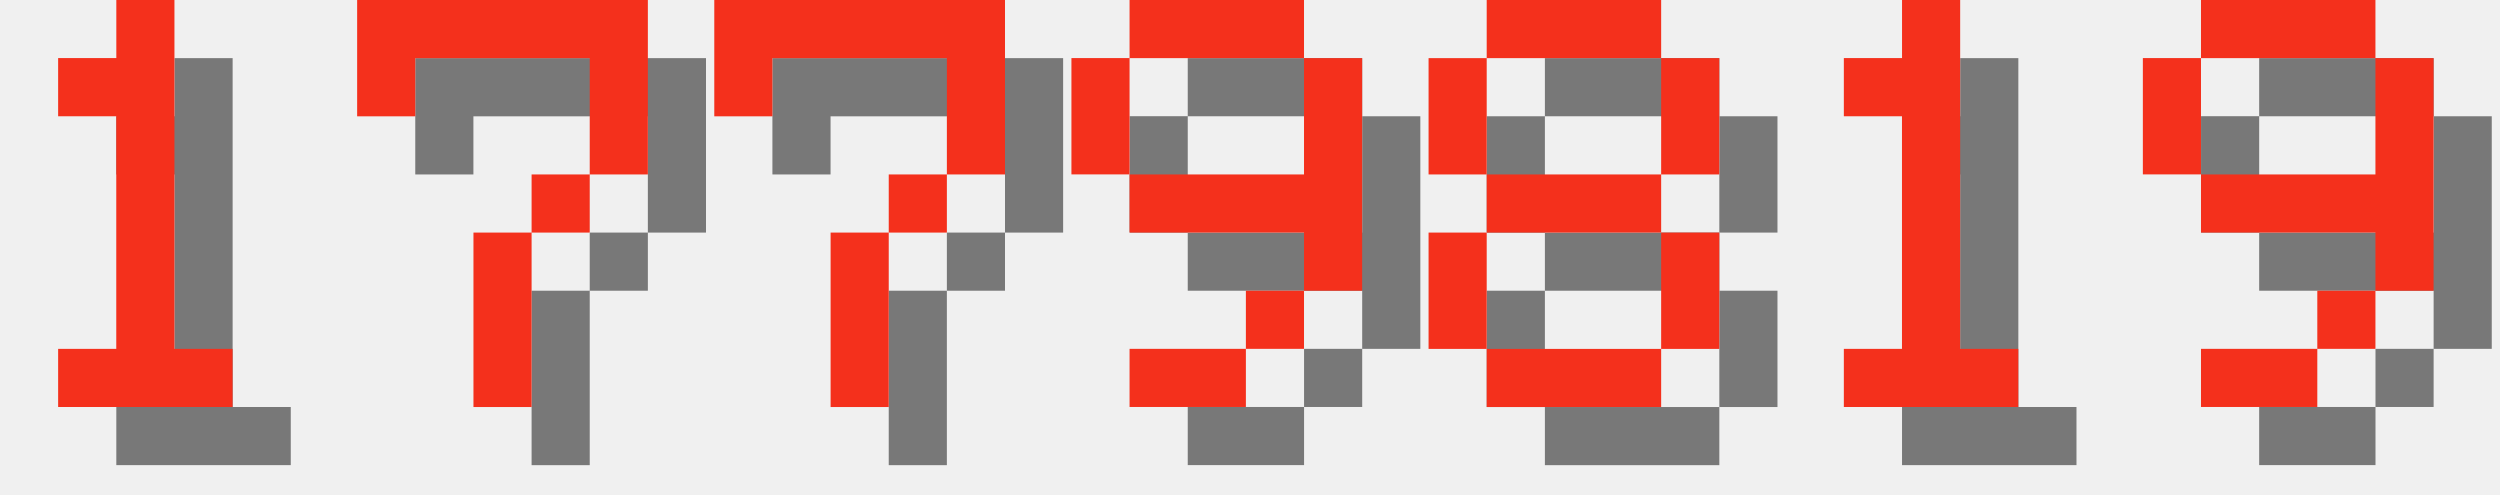
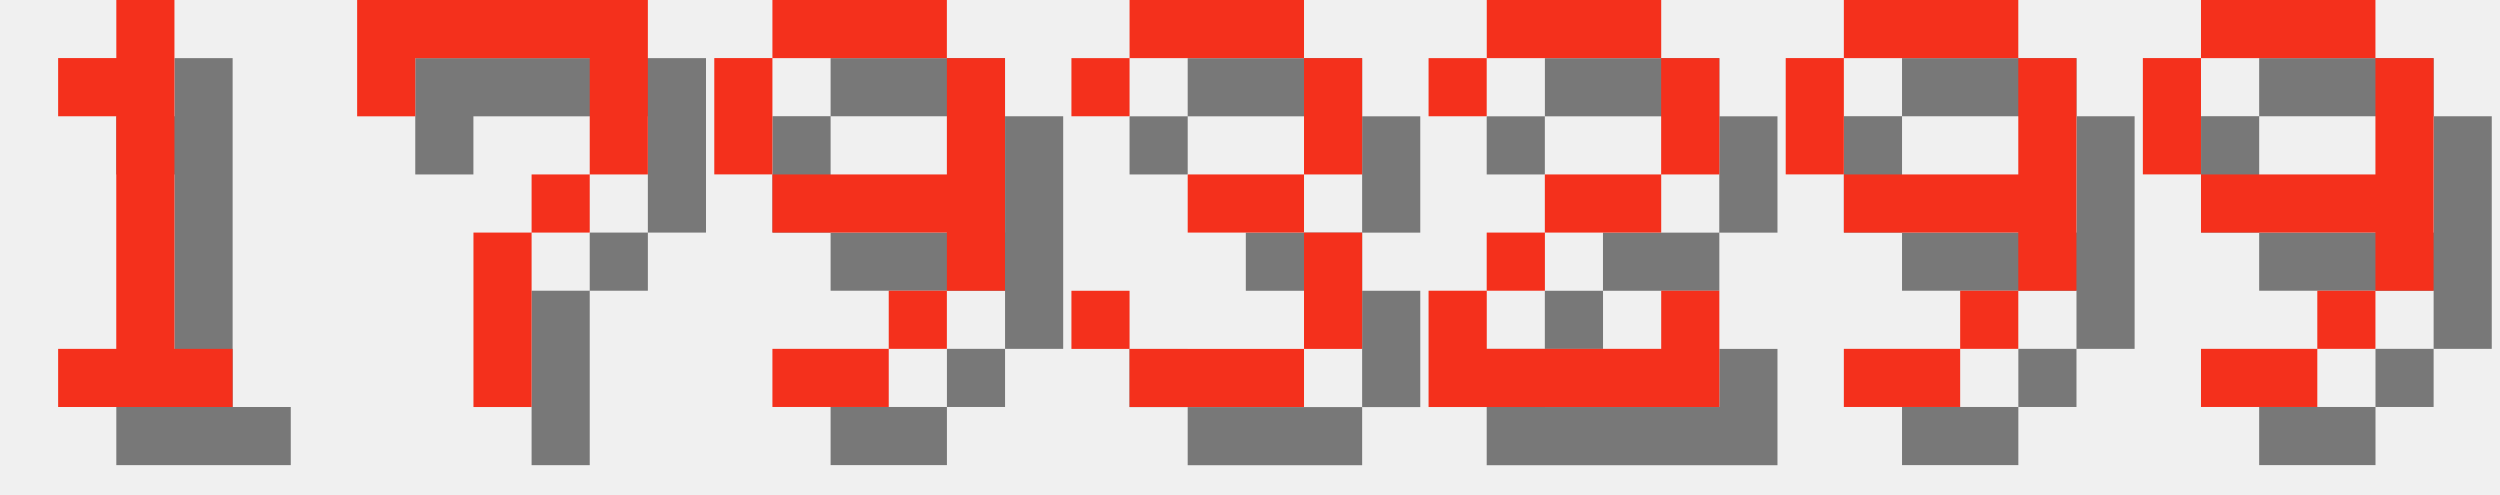
<svg xmlns="http://www.w3.org/2000/svg" version="1.1" width="182.0" height="36">
  <style>
        .text-foreground {
            fill: #F4301C;
        }
        .text-shadow {
            fill: #000000;
            fill-opacity: 0.5;
        }
    </style>
  <g class="digit" id="digit_1" transform="translate(0.0, 0), scale(4)">
    <path id="digit_1_shadow" class="text-shadow" d="m2.117 2.117v1.058h1.058v4.233h-1.058v1.058h3.175v-1.058h-1.058v-6.35h-1.058v1.058h-1.058z" fill-opacity=".5" style="paint-order:stroke fill markers" />
    <path id="digit_1_fg" class="text-foreground" d="m1.058 1.058v1.058h1.058v4.233h-1.058v1.058h3.175v-1.058h-1.058v-6.35h-1.058v1.058h-1.058z" fill="#fff" style="paint-order:stroke fill markers" />
  </g>
  <g class="digit" id="digit_7" transform="translate(26.0, 0), scale(4)">
    <path id="digit_7_shadow" class="text-shadow" d="m1.058 1.058 2e-6 2.117h1.058v-1.058h3.175v1.058l2e-7 1.058h-1.058v1.058h-1.058l4e-7 3.175 1.058 1e-7v-3.175h1.058v-1.058h1.058l5e-7 -1.058v-2.117z" fill-opacity=".5" style="paint-order:stroke fill markers" />
    <path id="digit_7_fg" class="text-foreground" d="m0 0 2e-6 2.117h1.058v-1.058h3.175v1.058l2e-7 1.058h-1.058v1.058h-1.058l4e-7 3.175 1.058 1e-7v-3.175h1.058v-1.058h1.058l5e-7 -1.058v-2.117z" fill="#fff" style="paint-order:stroke fill markers" />
  </g>
-   <g class="digit" id="digit_7" transform="translate(52.0, 0), scale(4)">
-     <path id="digit_7_shadow" class="text-shadow" d="m1.058 1.058 2e-6 2.117h1.058v-1.058h3.175v1.058l2e-7 1.058h-1.058v1.058h-1.058l4e-7 3.175 1.058 1e-7v-3.175h1.058v-1.058h1.058l5e-7 -1.058v-2.117z" fill-opacity=".5" style="paint-order:stroke fill markers" />
-     <path id="digit_7_fg" class="text-foreground" d="m0 0 2e-6 2.117h1.058v-1.058h3.175v1.058l2e-7 1.058h-1.058v1.058h-1.058l4e-7 3.175 1.058 1e-7v-3.175h1.058v-1.058h1.058l5e-7 -1.058v-2.117z" fill="#fff" style="paint-order:stroke fill markers" />
-   </g>
-   <g class="digit" id="digit_9" transform="translate(78.0, 0), scale(4)">
+   <g class="digit" id="digit_9" transform="translate(52.0, 0), scale(4)">
    <path id="digit_9_shadow" class="text-shadow" d="m2.117 1.058v1.058h3.175v-1.058h-3.175zm3.175 1.058v2.117h-3.175v1.058h3.175v1.058h1.058v-4.233h-1.058zm0 4.233h-1.058v1.058h1.058v-1.058zm-1.058 1.058h-2.117v1.058h2.117v-1.058zm-2.117-3.175v-2.117h-1.058v2.117h1.058z" fill-opacity=".5" style="paint-order:stroke fill markers" />
    <path id="digit_9_fg" class="text-foreground" d="m1.058 0v1.058h3.175v-1.058h-3.175zm3.175 1.058v2.117h-3.175v1.058h3.175v1.058h1.058v-4.233h-1.058zm0 4.233h-1.058v1.058h1.058v-1.058zm-1.058 1.058h-2.117v1.058h2.117v-1.058zm-2.117-3.175v-2.117h-1.058v2.117h1.058z" fill="#fff" style="paint-order:stroke fill markers" />
  </g>
-   <g class="digit" id="digit_8" transform="translate(104.0, 0), scale(4)">
-     <path id="digit_8_shadow" class="text-shadow" d="m2.117 1.058v1.058h3.175v-1.058h-3.175zm3.175 1.058v2.117h1.058v-2.117h-1.058zm0 2.117h-3.175v1.058h3.175v-1.058zm0 1.058v2.117h1.058v-2.117h-1.058zm0 2.117h-3.175v1.058h3.175v-1.058zm-3.175 0v-2.117h-1.058v2.117h1.058zm0-3.175v-2.117h-1.058v2.117h1.058z" fill-opacity=".5" style="paint-order:stroke fill markers" />
-     <path id="digit_8_fg" class="text-foreground" d="m1.058 0v1.058h3.175v-1.058h-3.175zm3.175 1.058v2.117h1.058v-2.117h-1.058zm0 2.117h-3.175v1.058h3.175v-1.058zm0 1.058v2.117h1.058v-2.117h-1.058zm0 2.117h-3.175v1.058h3.175v-1.058zm-3.175 0v-2.117h-1.058v2.117h1.058zm0-3.175v-2.117h-1.058v2.117h1.058z" fill="#fff" style="paint-order:stroke fill markers" />
+   <g class="digit" id="digit_3" transform="translate(78.0, 0), scale(4)">
+     <path id="digit_3_shadow" class="text-shadow" d="m1.058 2.117v1.058h1.058v-1.058h3.175v2.117h-2.117v1.058h2.117v2.117h-3.175v-1.058h-1.058v1.058h1.058v1.058h3.175v-1.058h1.058v-2.117h-1.058v-1.058h1.058v-2.117h-1.058v-1.058h-3.175v1.058h-1.058z" fill-opacity=".5" style="paint-order:stroke fill markers" />
+     <path id="digit_3_fg" class="text-foreground" d="m0 1.058v1.058h1.058v-1.058h3.175v2.117h-2.117v1.058h2.117v2.117h-3.175v-1.058h-1.058v1.058h1.058v1.058h3.175v-1.058h1.058v-2.117h-1.058v-1.058h1.058v-2.117h-1.058v-1.058h-3.175v1.058h-1.058z" fill="#fff" style="paint-order:stroke fill markers" />
  </g>
-   <g class="digit" id="digit_1" transform="translate(130.0, 0), scale(4)">
-     <path id="digit_1_shadow" class="text-shadow" d="m2.117 2.117v1.058h1.058v4.233h-1.058v1.058h3.175v-1.058h-1.058v-6.35h-1.058v1.058h-1.058z" fill-opacity=".5" style="paint-order:stroke fill markers" />
-     <path id="digit_1_fg" class="text-foreground" d="m1.058 1.058v1.058h1.058v4.233h-1.058v1.058h3.175v-1.058h-1.058v-6.35h-1.058v1.058h-1.058z" fill="#fff" style="paint-order:stroke fill markers" />
+   <g class="digit" id="digit_2" transform="translate(104.0, 0), scale(4)">
+     <path id="digit_2_shadow" class="text-shadow" d="m1.058 2.117v1.058h1.058v-1.058h3.175v2.117h-2.117v1.058h-1.058v1.058h-1.058v2.117h5.292v-2.117h-1.058v1.058h-3.175v-1.058h1.058v-1.058h2.117v-1.058h1.058v-2.117h-1.058v-1.058h-3.175v1.058h-1.058z" fill-opacity=".5" style="paint-order:stroke fill markers" />
+     <path id="digit_2_fg" class="text-foreground" d="m0 1.058v1.058h1.058v-1.058h3.175v2.117h-2.117v1.058h-1.058v1.058h-1.058v2.117h5.292v-2.117h-1.058v1.058h-3.175v-1.058h1.058v-1.058h2.117v-1.058h1.058v-2.117h-1.058v-1.058h-3.175v1.058h-1.058z" fill="#fff" style="paint-order:stroke fill markers" />
+   </g>
+   <g class="digit" id="digit_9" transform="translate(130.0, 0), scale(4)">
+     <path id="digit_9_shadow" class="text-shadow" d="m2.117 1.058v1.058h3.175v-1.058h-3.175zm3.175 1.058v2.117h-3.175v1.058h3.175v1.058h1.058v-4.233h-1.058zm0 4.233h-1.058v1.058h1.058v-1.058zm-1.058 1.058h-2.117v1.058h2.117v-1.058zm-2.117-3.175v-2.117h-1.058v2.117h1.058z" fill-opacity=".5" style="paint-order:stroke fill markers" />
+     <path id="digit_9_fg" class="text-foreground" d="m1.058 0v1.058h3.175v-1.058h-3.175zm3.175 1.058v2.117h-3.175v1.058h3.175v1.058h1.058v-4.233h-1.058zm0 4.233h-1.058v1.058h1.058v-1.058zm-1.058 1.058h-2.117v1.058h2.117v-1.058zm-2.117-3.175v-2.117h-1.058v2.117h1.058z" fill="#fff" style="paint-order:stroke fill markers" />
  </g>
  <g class="digit" id="digit_9" transform="translate(156.0, 0), scale(4)">
    <path id="digit_9_shadow" class="text-shadow" d="m2.117 1.058v1.058h3.175v-1.058h-3.175zm3.175 1.058v2.117h-3.175v1.058h3.175v1.058h1.058v-4.233h-1.058zm0 4.233h-1.058v1.058h1.058v-1.058zm-1.058 1.058h-2.117v1.058h2.117v-1.058zm-2.117-3.175v-2.117h-1.058v2.117h1.058z" fill-opacity=".5" style="paint-order:stroke fill markers" />
    <path id="digit_9_fg" class="text-foreground" d="m1.058 0v1.058h3.175v-1.058h-3.175zm3.175 1.058v2.117h-3.175v1.058h3.175v1.058h1.058v-4.233h-1.058zm0 4.233h-1.058v1.058h1.058v-1.058zm-1.058 1.058h-2.117v1.058h2.117v-1.058zm-2.117-3.175v-2.117h-1.058v2.117h1.058z" fill="#fff" style="paint-order:stroke fill markers" />
  </g>
</svg>
